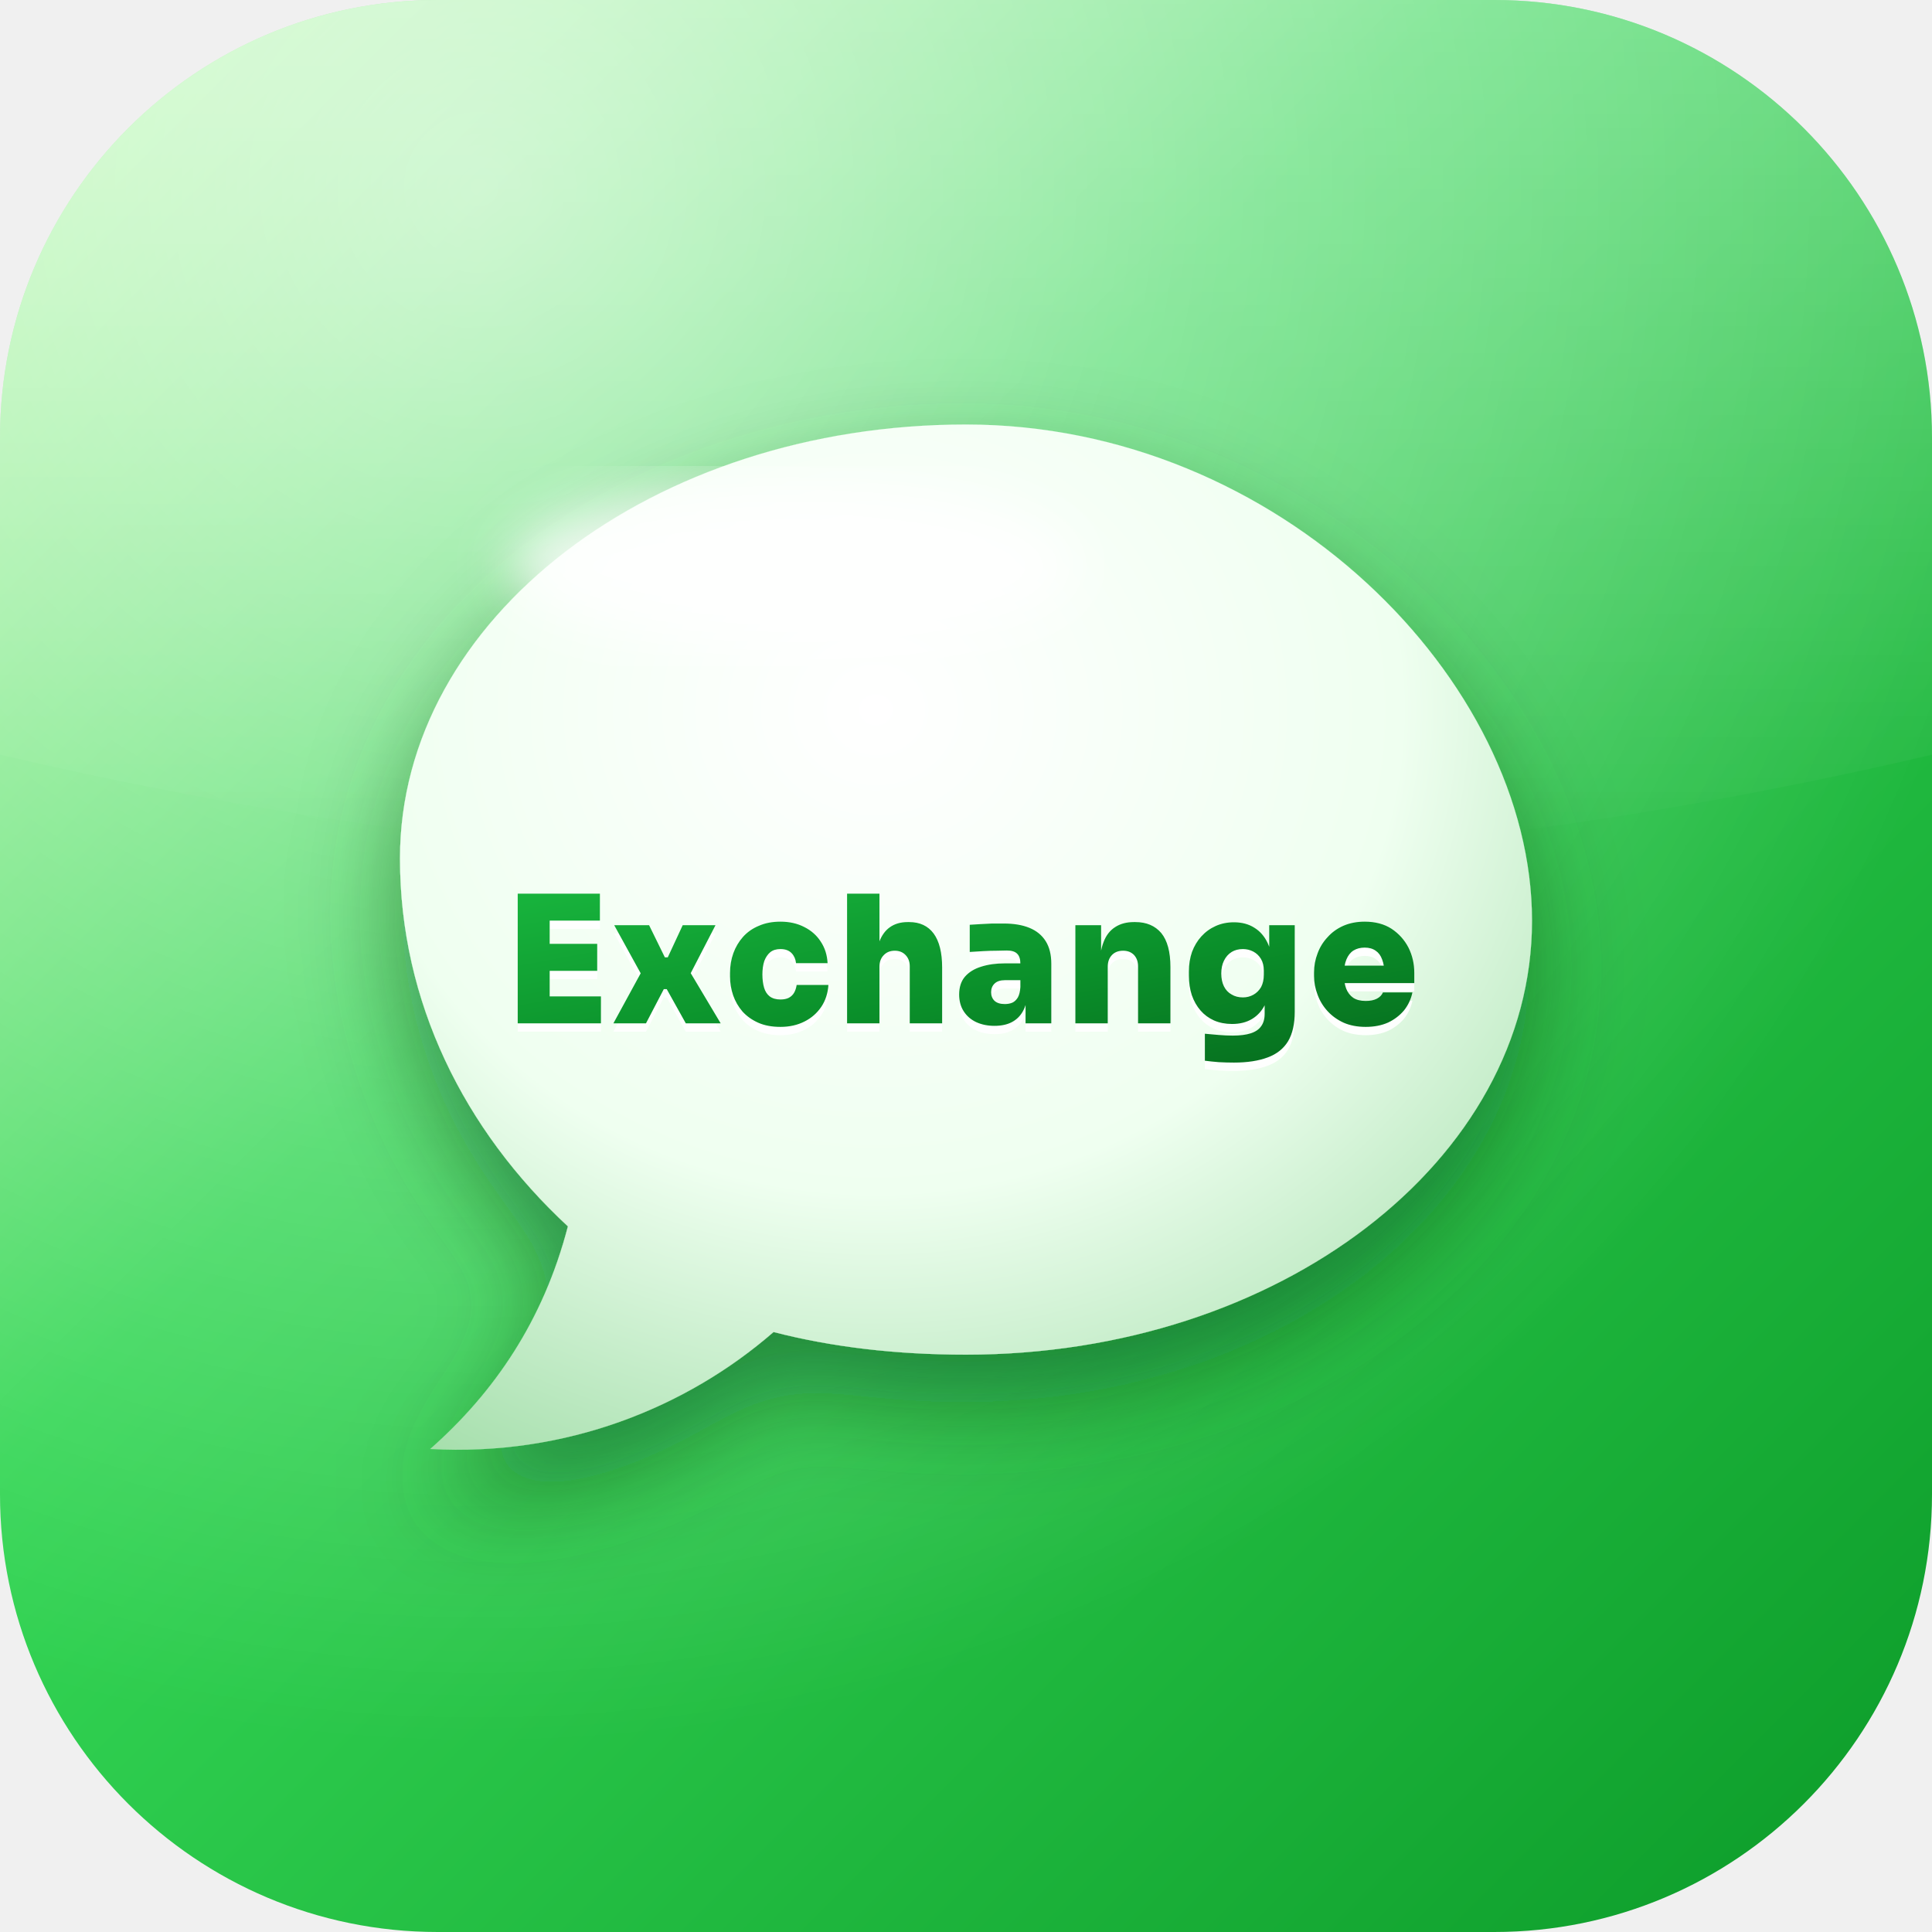
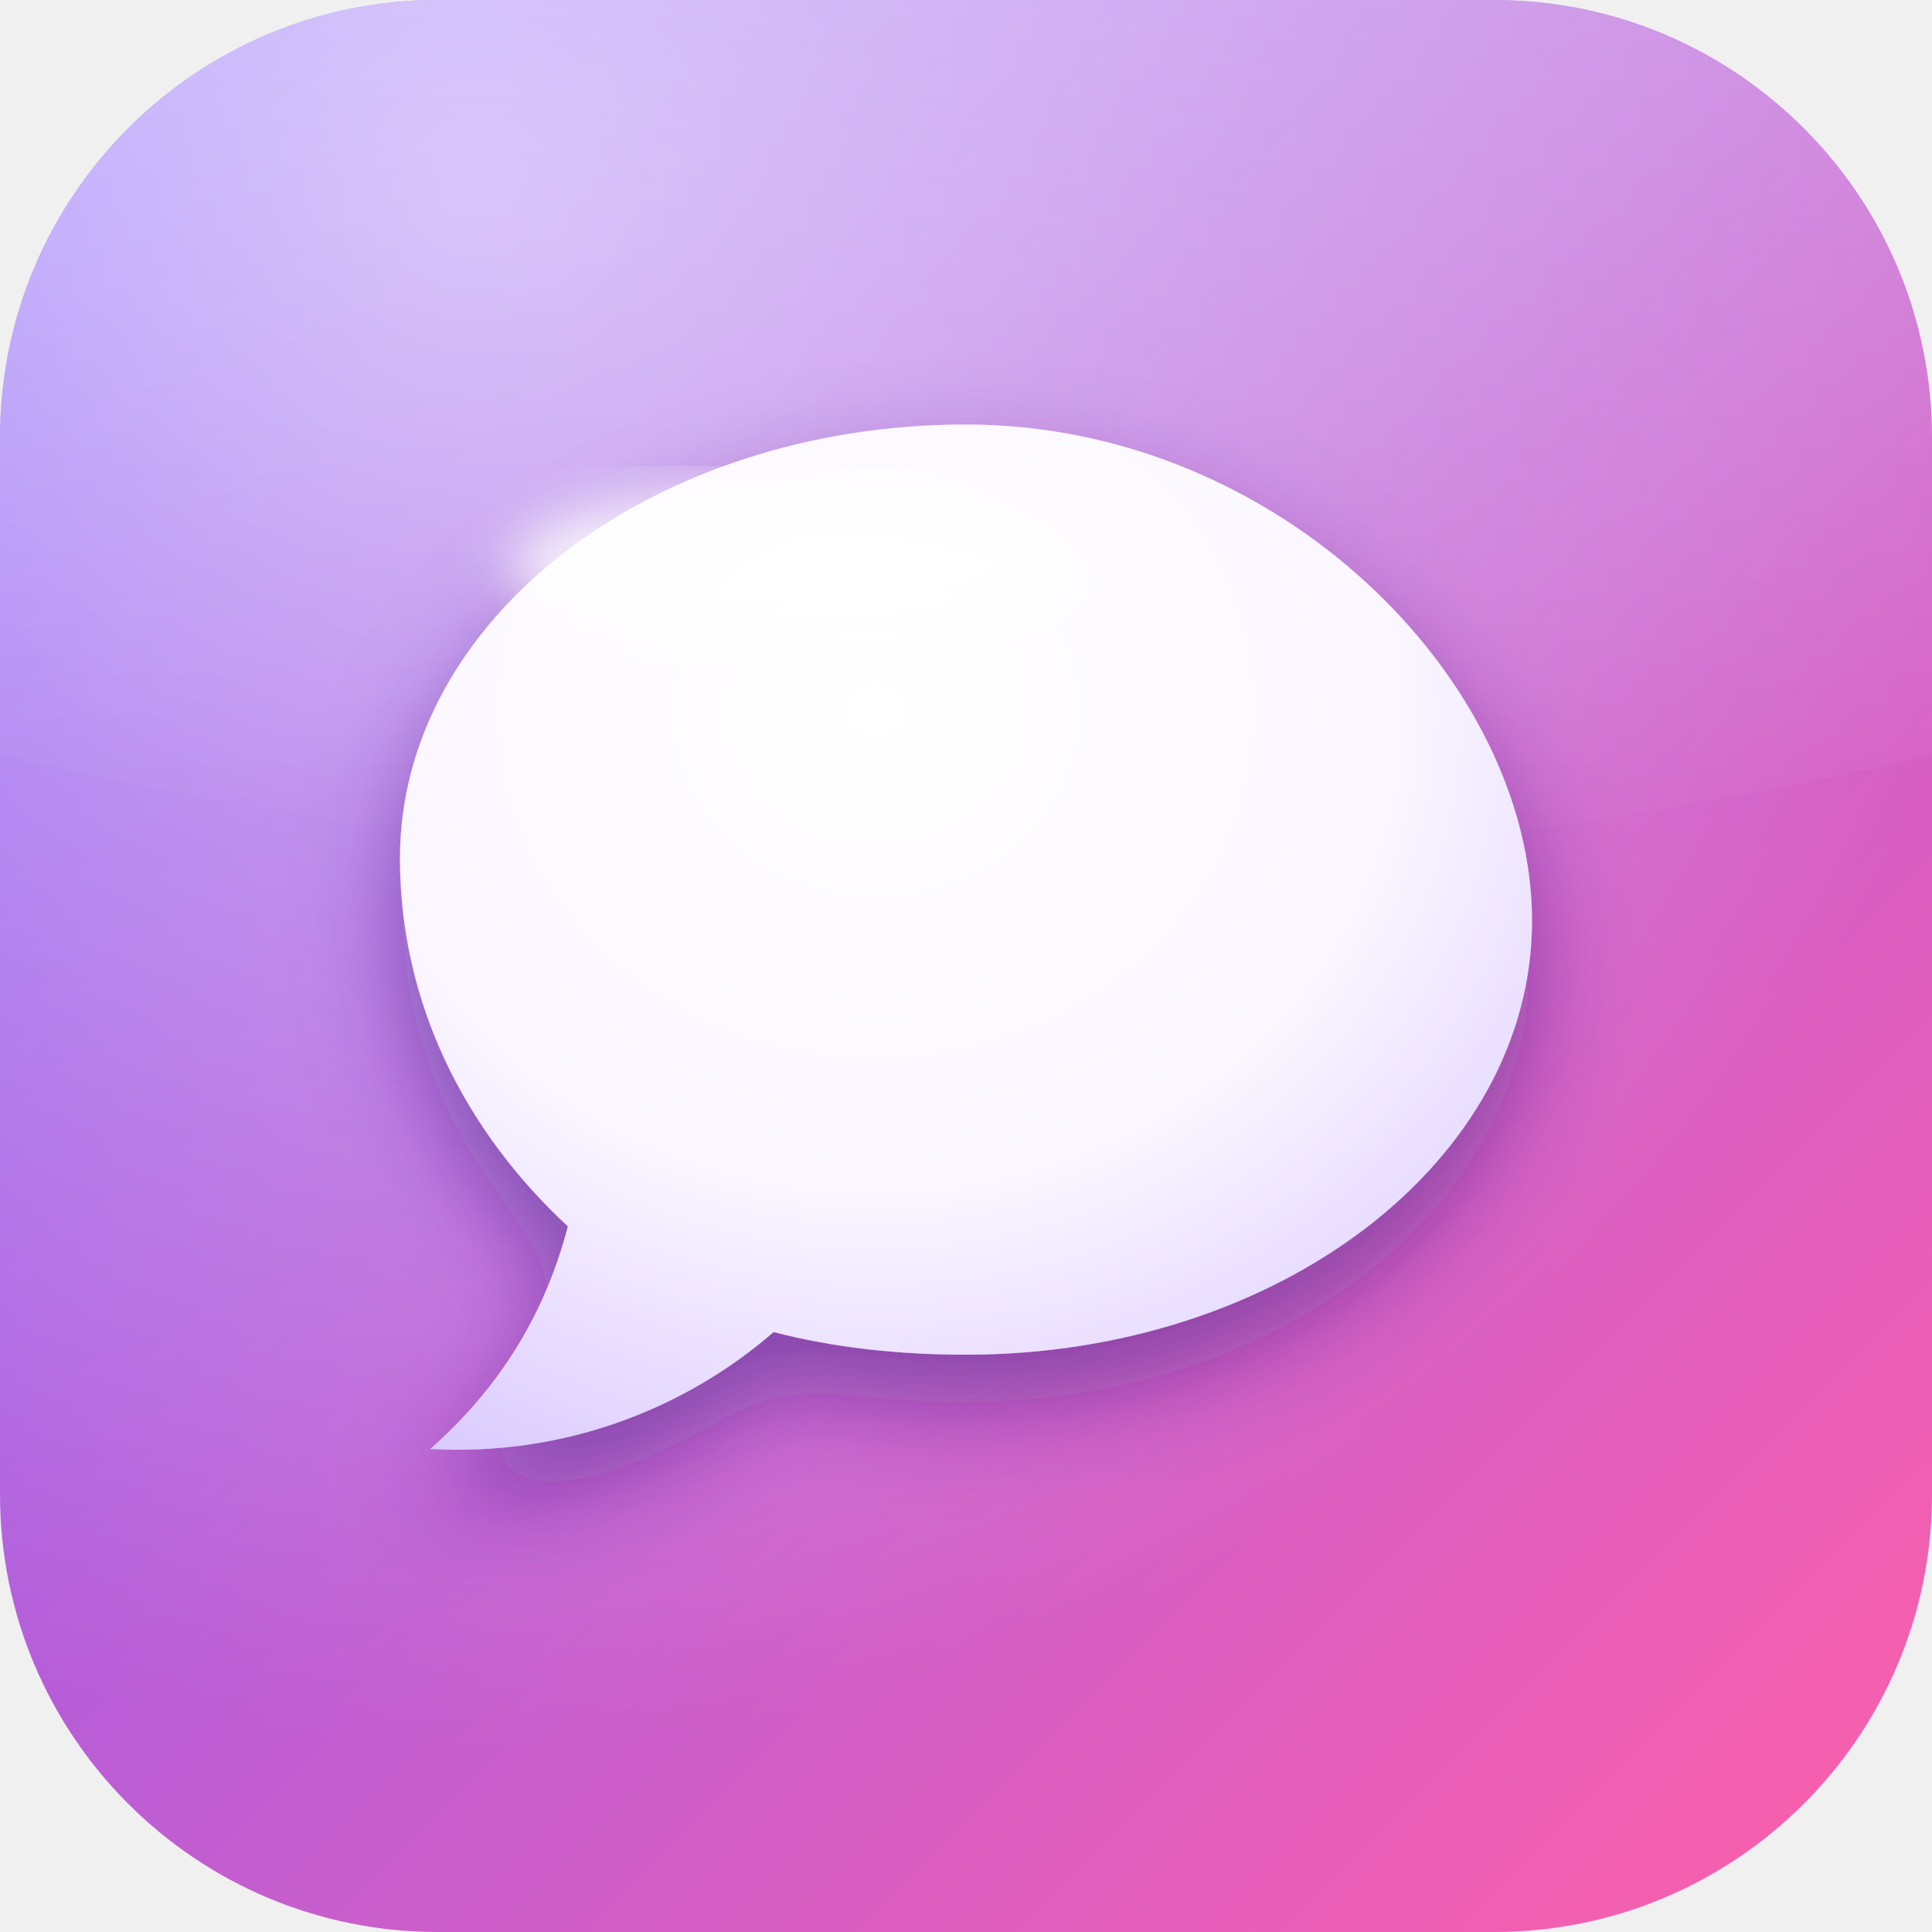
<svg xmlns="http://www.w3.org/2000/svg" viewBox="0 0 1024 1024" width="1024" height="1024">
  <defs>
    <linearGradient id="bg" x1="0" y1="0" x2="1" y2="1">
-       <stop offset="0" stop-color="#b4f9a6" />
-       <stop offset=".38" stop-color="#34d655" />
-       <stop offset="1" stop-color="#0b9a28" />
+       <stop offset="0" stop-color="#7c5cff" />
+       <stop offset=".38" stop-color="#ae5dde" />
+       <stop offset="1" stop-color="#ff5fa8" />
    </linearGradient>
    <radialGradient id="glow" cx=".25" cy=".1" r=".8">
      <stop offset="0" stop-color="#ffffff" stop-opacity=".55" />
      <stop offset="1" stop-color="#ffffff" stop-opacity="0" />
    </radialGradient>
    <radialGradient id="bub" cx=".42" cy=".28" r=".85">
      <stop offset="0" stop-color="#ffffff" />
-       <stop offset=".55" stop-color="#effff0" />
-       <stop offset="1" stop-color="#9fdca6" />
+       <stop offset=".55" stop-color="#fbf6ff" />
+       <stop offset="1" stop-color="#d7c6ff" />
    </radialGradient>
    <linearGradient id="gl" x1="0" y1="0" x2="0" y2="1">
      <stop offset="0" stop-color="#fff" stop-opacity=".5" />
      <stop offset="1" stop-color="#fff" stop-opacity="0" />
    </linearGradient>
-     <linearGradient id="tx" x1="0" y1="0" x2="1" y2="1">
-       <stop offset="0" stop-color="#18b43d" />
-       <stop offset=".55" stop-color="#0a8f2a" />
-       <stop offset="1" stop-color="#066b1d" />
-     </linearGradient>
    <filter id="sh" x="-20%" y="-20%" width="140%" height="150%">
-       <feDropShadow dx="0" dy="26" stdDeviation="26" flood-color="#04450f" flood-opacity=".5" />
+       <feDropShadow dx="0" dy="26" stdDeviation="26" flood-color="#3b1280" flood-opacity=".5" />
    </filter>
    <filter id="bl">
      <feGaussianBlur stdDeviation="14" />
    </filter>
    <clipPath id="cl">
      <rect width="1024" height="1024" rx="232" />
    </clipPath>
  </defs>
  <g clip-path="url(#cl)">
    <rect width="1024" height="1024" fill="url(#bg)" />
    <rect width="1024" height="1024" fill="url(#glow)" />
    <path d="M0 0H1024V400Q512 520 0 400Z" fill="url(#gl)" opacity=".55" />
    <g transform="translate(512 512) scale(1.0) translate(-512 -512)">
      <path filter="url(#sh)" fill="url(#bub)" d="M512 225C346 225 212 328 212 455c0 76 34 144 89 195C288 700 262 738 228 768c72 4 136-22 182-62 31 8 65 12 102 12 166 0 300-103 300-230S678 225 512 225Z" />
      <ellipse cx="420" cy="300" rx="150" ry="44" fill="#fff" opacity=".85" filter="url(#bl)" />
-       <g transform="translate(512 494) scale(1.1) translate(-512 -494)">
-         <path d="M296 538V475.5H311.4V538ZM309.7 538V525H336.1V538ZM309.7 512.7V499.7H334.3V512.7ZM309.7 488.5V475.5H335.6V488.5ZM342.1 538 356 512.5 355.7 514.7 342.5 490.7H359.3L366.9 506.2H368.3L375.5 490.7H391.3L378.7 515.1L379 513.2L393.8 538H377L367.8 521.5H366.4L357.8 538ZM422.6 539.7Q416.4 539.7 411.9 537.7Q407.4 535.7 404.3 532.3Q401.3 528.8 399.8 524.5Q398.3 520.1 398.3 515.4V513.7Q398.3 508.7 399.9 504.2Q401.5 499.8 404.5 496.4Q407.6 492.9 412.2 491Q416.7 489 422.6 489Q429.1 489 434.1 491.6Q439.1 494.1 442 498.6Q445 503.1 445.3 509H430.1Q429.8 506.1 428 504.2Q426.1 502.2 422.6 502.2Q419.6 502.2 417.7 503.7Q415.8 505.3 414.8 508Q413.9 510.8 413.9 514.5Q413.9 518 414.7 520.8Q415.5 523.5 417.4 525Q419.4 526.5 422.6 526.5Q425 526.5 426.6 525.7Q428.3 524.8 429.2 523.2Q430.1 521.6 430.4 519.5H445.7Q445.3 525.5 442.3 530Q439.2 534.6 434.2 537.1Q429.1 539.7 422.6 539.7ZM454.7 538V475.5H470.3V511.1H468.3Q468.3 503.9 470.1 499Q471.9 494.1 475.3 491.7Q478.8 489.2 483.9 489.2H484.6Q492.3 489.2 496.4 494.7Q500.5 500.3 500.5 511.1V538H484.9V510.5Q484.9 507.2 482.9 505.1Q480.9 503 477.7 503Q474.4 503 472.4 505.1Q470.3 507.2 470.3 510.7V538ZM540.7 538V524.1H538.2V509.3Q538.2 506 536.7 504.5Q535.2 502.9 531.7 502.9Q530.1 502.9 526.9 503Q523.8 503 520.3 503.2Q516.8 503.4 513.8 503.6V490.5Q515.9 490.4 518.7 490.2Q521.6 490 524.6 489.9Q527.6 489.9 530.2 489.9Q537.5 489.9 542.6 492Q547.7 494.1 550.4 498.4Q553.1 502.7 553.1 509.3V538ZM525.7 539.2Q520.8 539.2 516.9 537.4Q513.1 535.6 510.9 532.2Q508.7 528.8 508.7 524.1Q508.7 518.8 511.5 515.5Q514.4 512.2 519.3 510.7Q524.3 509.1 530.7 509.1H539.9V517.2H530.7Q527.5 517.2 525.8 518.8Q524.1 520.4 524.1 523Q524.1 525.6 525.8 527.2Q527.5 528.7 530.7 528.7Q532.8 528.7 534.4 528Q535.9 527.3 537 525.5Q538 523.7 538.2 520.5L541.8 524Q541.3 528.8 539.4 532.2Q537.5 535.6 534.1 537.4Q530.7 539.2 525.7 539.2ZM564.7 538V490.7H577.1V511H576.4Q576.4 503.6 578.3 498.8Q580.1 494 583.9 491.6Q587.6 489.2 592.9 489.2H593.6Q601.6 489.2 606.1 494.5Q610.5 499.9 610.5 510.9V538H594.9V510.5Q594.9 507.2 593 505.1Q591 503 587.7 503Q584.3 503 582.3 505.1Q580.3 507.2 580.3 510.7V538ZM641.1 556.9Q637.5 556.9 633.8 556.7Q630.1 556.4 627.1 556V543Q630.1 543.3 633.8 543.6Q637.5 543.9 640.5 543.9Q645.8 543.9 649.2 542.8Q652.6 541.7 654.2 539.4Q655.9 537.1 655.9 533.5V523.9L658.3 518.7Q658.1 524.7 656 529.1Q653.8 533.5 649.8 535.9Q645.8 538.3 640.2 538.3Q635.4 538.3 631.5 536.6Q627.7 534.9 625 531.8Q622.3 528.7 620.8 524.4Q619.4 520.1 619.4 515V513Q619.4 507.9 620.9 503.6Q622.5 499.3 625.4 496.1Q628.3 492.9 632.3 491.1Q636.3 489.3 641.1 489.3Q646.8 489.3 650.9 491.9Q655 494.4 657.3 499.2Q659.6 504 659.8 510.8L658.1 511.4V490.7H670.4V532.4Q670.4 541.2 667.2 546.6Q663.9 552 657.4 554.4Q650.8 556.9 641.1 556.9ZM645.4 525.5Q648.2 525.5 650.5 524.2Q652.8 522.9 654.2 520.5Q655.5 518 655.5 514.6V512.6Q655.5 509.2 654.1 506.9Q652.7 504.6 650.4 503.4Q648.1 502.2 645.4 502.2Q642.3 502.2 640 503.6Q637.6 505.1 636.3 507.8Q635 510.4 635 514Q635 517.6 636.3 520.2Q637.6 522.8 640 524.1Q642.3 525.5 645.4 525.5ZM704.6 539.7Q698.6 539.7 694 537.7Q689.4 535.6 686.2 532.1Q683 528.6 681.4 524.2Q679.7 519.8 679.7 515.2V513.5Q679.7 508.7 681.4 504.3Q683 499.9 686.2 496.5Q689.3 493 693.8 491Q698.4 489 704.1 489Q711.7 489 717 492.4Q722.3 495.9 725.2 501.5Q728 507.1 728 513.7V518.6H686.2V510.2H719L713.6 514Q713.6 510 712.5 507.2Q711.5 504.4 709.4 503Q707.3 501.5 704.1 501.5Q701 501.5 698.7 502.9Q696.5 504.3 695.3 507.2Q694.1 510.1 694.1 514.4Q694.1 518.4 695.2 521.3Q696.3 524.1 698.6 525.7Q700.9 527.2 704.6 527.2Q707.9 527.2 710 526.1Q712.1 525 712.9 523.1H727.1Q726.1 527.9 723.1 531.7Q720 535.4 715.4 537.6Q710.7 539.7 704.6 539.7Z" transform="translate(0 4)" fill="#ffffff" opacity=".95" />
-         <path d="M296 538V475.5H311.4V538ZM309.7 538V525H336.1V538ZM309.7 512.7V499.7H334.3V512.7ZM309.7 488.5V475.5H335.6V488.5ZM342.1 538 356 512.5 355.7 514.7 342.5 490.7H359.3L366.9 506.2H368.3L375.5 490.7H391.3L378.7 515.1L379 513.2L393.8 538H377L367.8 521.5H366.4L357.8 538ZM422.6 539.7Q416.4 539.7 411.9 537.7Q407.4 535.7 404.3 532.3Q401.3 528.8 399.8 524.5Q398.3 520.1 398.3 515.4V513.7Q398.3 508.7 399.9 504.2Q401.5 499.8 404.5 496.4Q407.6 492.9 412.2 491Q416.7 489 422.6 489Q429.1 489 434.1 491.6Q439.1 494.1 442 498.6Q445 503.1 445.3 509H430.1Q429.8 506.1 428 504.2Q426.1 502.2 422.6 502.2Q419.6 502.2 417.7 503.7Q415.8 505.3 414.8 508Q413.9 510.8 413.9 514.5Q413.9 518 414.7 520.8Q415.5 523.5 417.4 525Q419.4 526.5 422.6 526.5Q425 526.5 426.6 525.7Q428.3 524.8 429.2 523.2Q430.1 521.6 430.4 519.5H445.7Q445.3 525.5 442.3 530Q439.2 534.6 434.2 537.1Q429.1 539.7 422.6 539.7ZM454.7 538V475.5H470.3V511.1H468.3Q468.3 503.9 470.1 499Q471.9 494.1 475.3 491.7Q478.8 489.2 483.9 489.2H484.6Q492.3 489.2 496.4 494.7Q500.5 500.3 500.5 511.1V538H484.9V510.5Q484.9 507.2 482.9 505.1Q480.9 503 477.7 503Q474.4 503 472.4 505.1Q470.3 507.2 470.3 510.7V538ZM540.7 538V524.1H538.2V509.3Q538.2 506 536.7 504.5Q535.2 502.9 531.7 502.9Q530.1 502.9 526.9 503Q523.8 503 520.3 503.2Q516.8 503.4 513.8 503.6V490.5Q515.9 490.4 518.7 490.2Q521.6 490 524.6 489.9Q527.6 489.9 530.2 489.9Q537.5 489.9 542.6 492Q547.7 494.1 550.4 498.4Q553.1 502.7 553.1 509.3V538ZM525.7 539.2Q520.8 539.2 516.9 537.4Q513.1 535.6 510.9 532.2Q508.7 528.8 508.7 524.1Q508.7 518.8 511.5 515.5Q514.4 512.2 519.3 510.7Q524.3 509.1 530.7 509.1H539.9V517.2H530.7Q527.5 517.2 525.8 518.8Q524.1 520.4 524.1 523Q524.1 525.6 525.8 527.2Q527.5 528.7 530.7 528.7Q532.8 528.7 534.4 528Q535.9 527.3 537 525.5Q538 523.7 538.2 520.5L541.8 524Q541.3 528.8 539.4 532.2Q537.5 535.6 534.1 537.4Q530.7 539.2 525.7 539.2ZM564.7 538V490.7H577.1V511H576.4Q576.4 503.6 578.3 498.8Q580.1 494 583.9 491.6Q587.6 489.2 592.9 489.2H593.6Q601.6 489.2 606.1 494.5Q610.5 499.9 610.5 510.9V538H594.9V510.5Q594.9 507.2 593 505.1Q591 503 587.7 503Q584.3 503 582.3 505.1Q580.3 507.2 580.3 510.7V538ZM641.1 556.9Q637.5 556.9 633.8 556.7Q630.1 556.4 627.1 556V543Q630.1 543.3 633.8 543.6Q637.5 543.9 640.5 543.9Q645.8 543.9 649.2 542.8Q652.6 541.7 654.2 539.4Q655.9 537.1 655.9 533.5V523.9L658.3 518.7Q658.1 524.7 656 529.1Q653.8 533.5 649.8 535.9Q645.8 538.3 640.2 538.3Q635.4 538.3 631.5 536.6Q627.7 534.9 625 531.8Q622.3 528.7 620.8 524.4Q619.4 520.1 619.4 515V513Q619.4 507.9 620.9 503.6Q622.5 499.3 625.4 496.1Q628.3 492.9 632.3 491.1Q636.3 489.3 641.1 489.3Q646.8 489.3 650.9 491.9Q655 494.4 657.3 499.2Q659.6 504 659.8 510.8L658.1 511.4V490.7H670.4V532.4Q670.4 541.2 667.2 546.6Q663.9 552 657.4 554.4Q650.8 556.9 641.1 556.9ZM645.4 525.5Q648.2 525.5 650.5 524.2Q652.8 522.9 654.2 520.5Q655.5 518 655.5 514.6V512.6Q655.5 509.2 654.1 506.9Q652.7 504.6 650.4 503.4Q648.1 502.2 645.4 502.2Q642.3 502.2 640 503.6Q637.6 505.1 636.3 507.8Q635 510.4 635 514Q635 517.6 636.3 520.2Q637.6 522.8 640 524.1Q642.3 525.5 645.4 525.5ZM704.6 539.7Q698.6 539.7 694 537.7Q689.4 535.6 686.2 532.1Q683 528.6 681.4 524.2Q679.7 519.8 679.7 515.2V513.5Q679.7 508.7 681.4 504.3Q683 499.9 686.2 496.5Q689.3 493 693.8 491Q698.4 489 704.1 489Q711.7 489 717 492.4Q722.3 495.9 725.2 501.5Q728 507.1 728 513.7V518.6H686.2V510.2H719L713.6 514Q713.6 510 712.5 507.2Q711.5 504.4 709.4 503Q707.3 501.5 704.1 501.5Q701 501.5 698.7 502.9Q696.5 504.3 695.3 507.2Q694.1 510.1 694.1 514.4Q694.1 518.4 695.2 521.3Q696.3 524.1 698.6 525.7Q700.9 527.2 704.6 527.2Q707.9 527.2 710 526.1Q712.1 525 712.9 523.1H727.1Q726.1 527.9 723.1 531.7Q720 535.4 715.4 537.6Q710.7 539.7 704.6 539.7Z" fill="url(#tx)" />
-       </g>
    </g>
  </g>
</svg>
